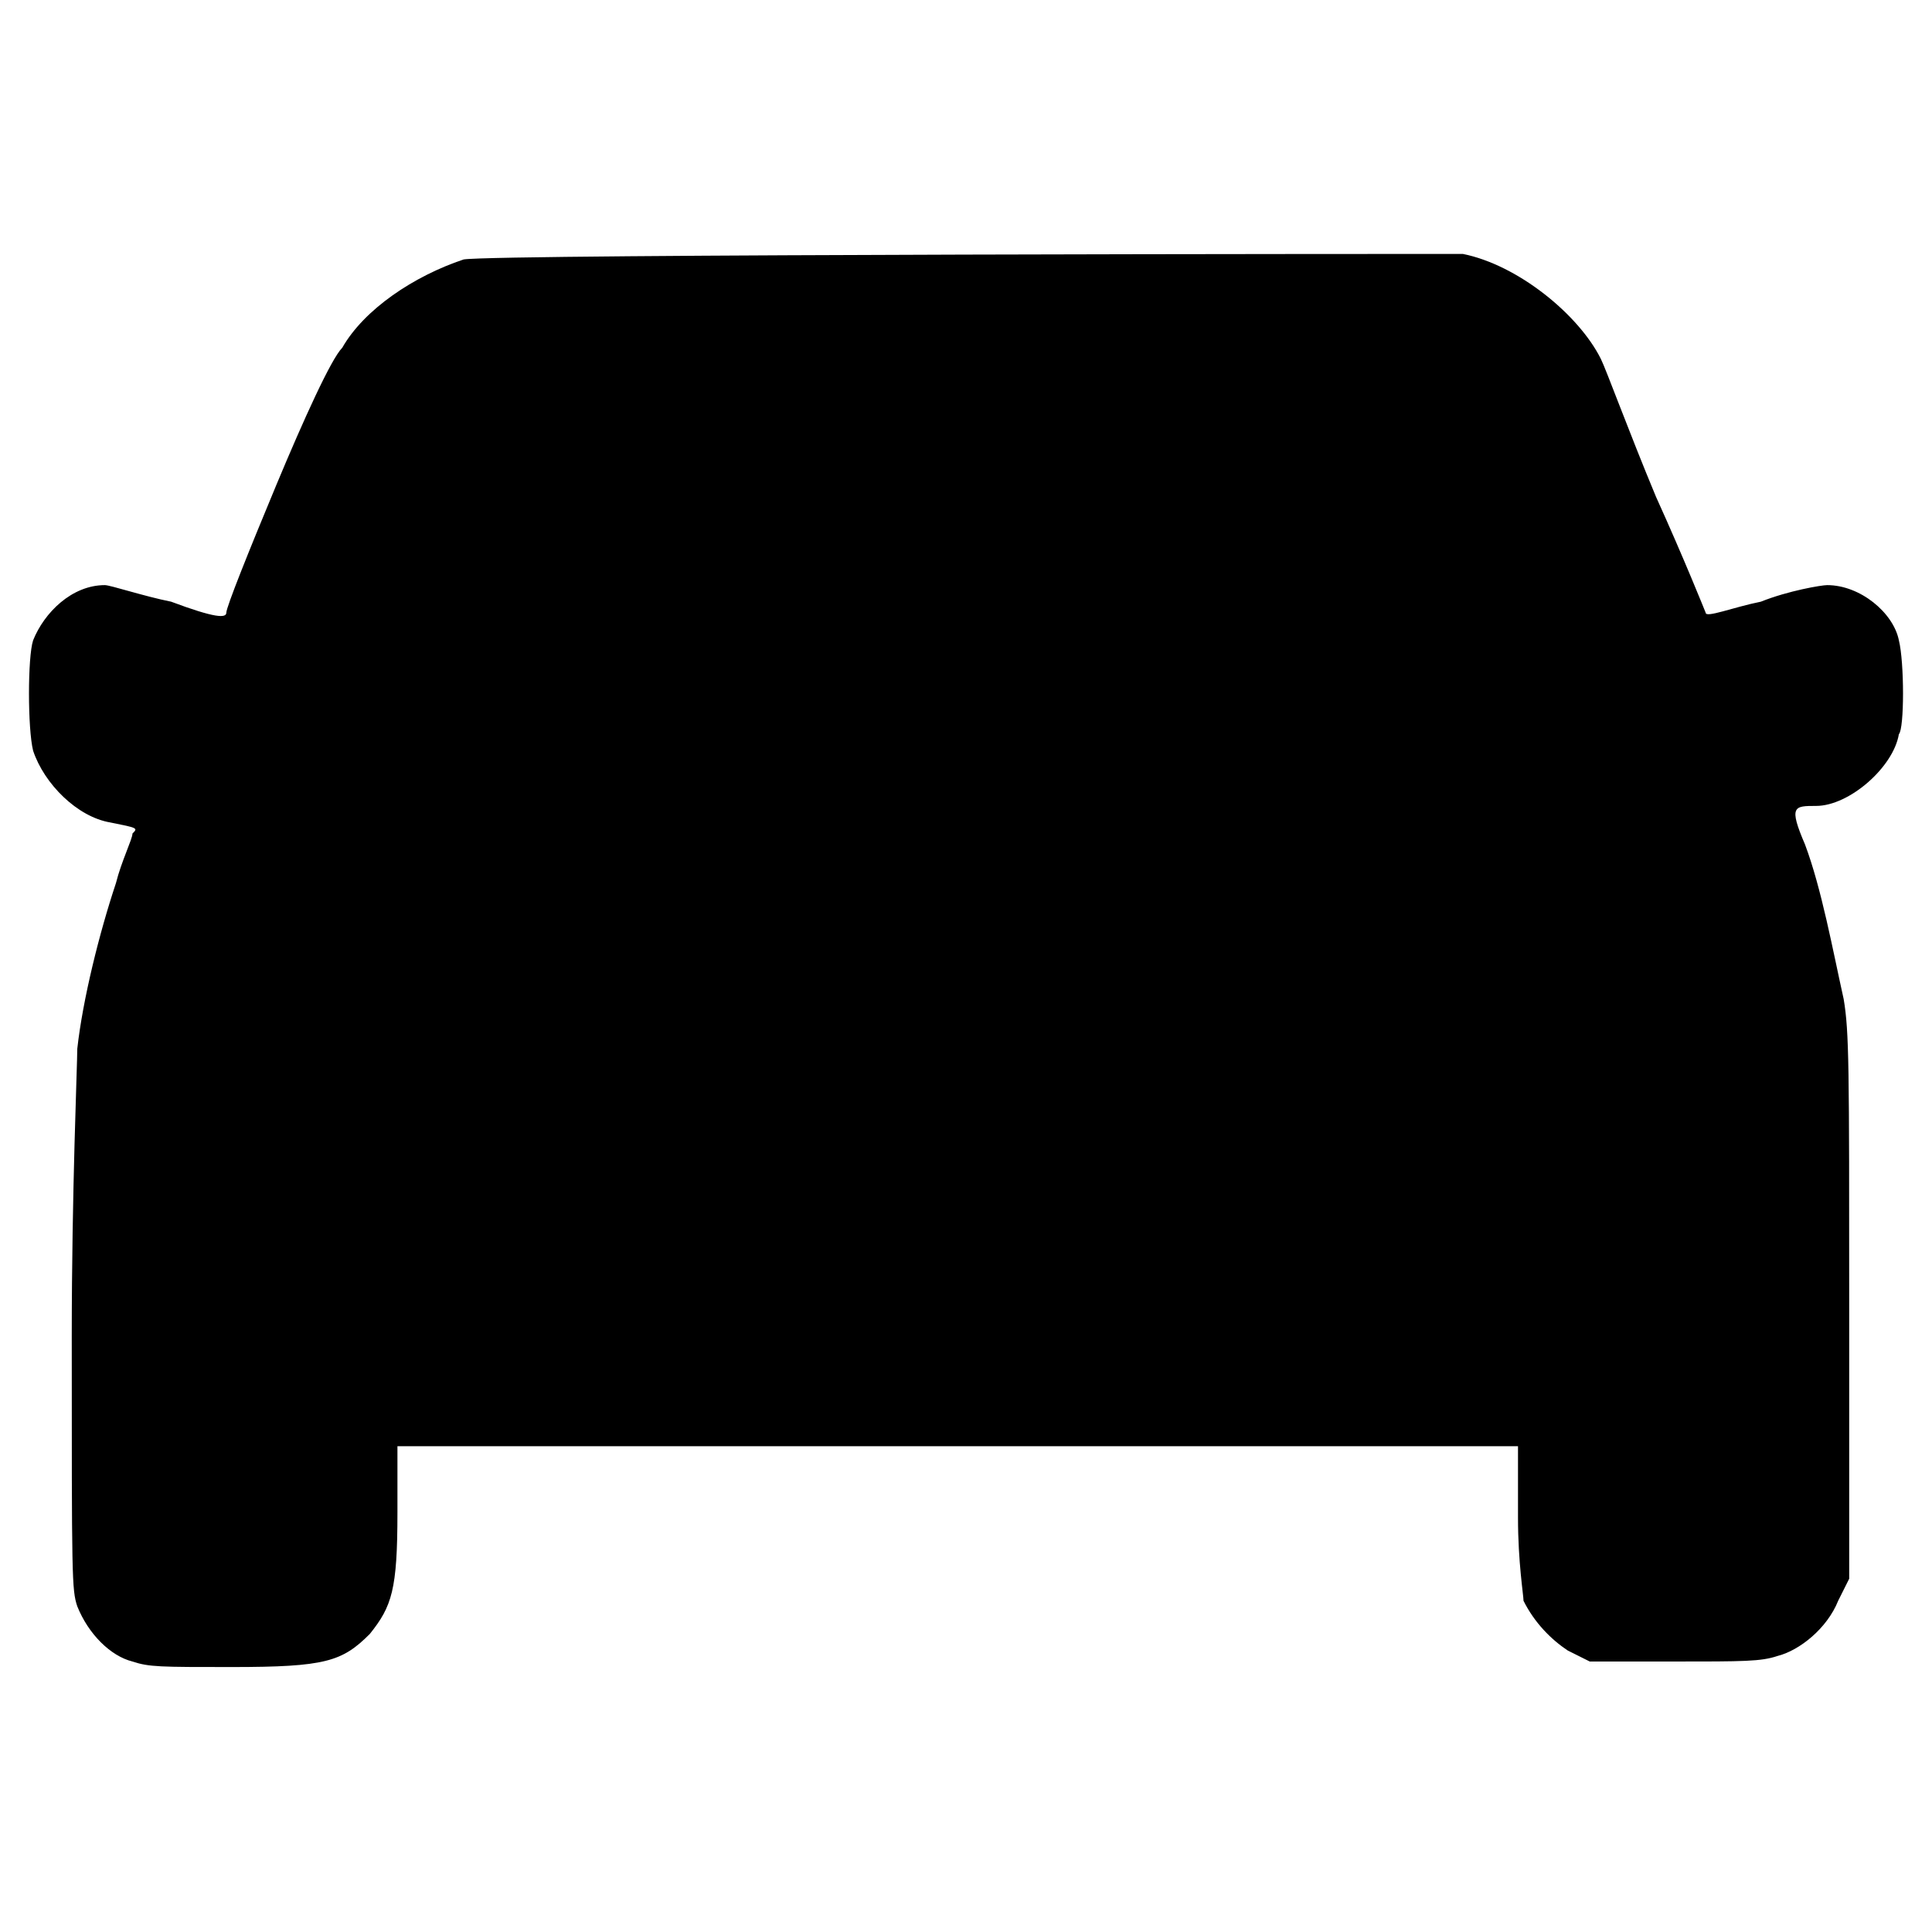
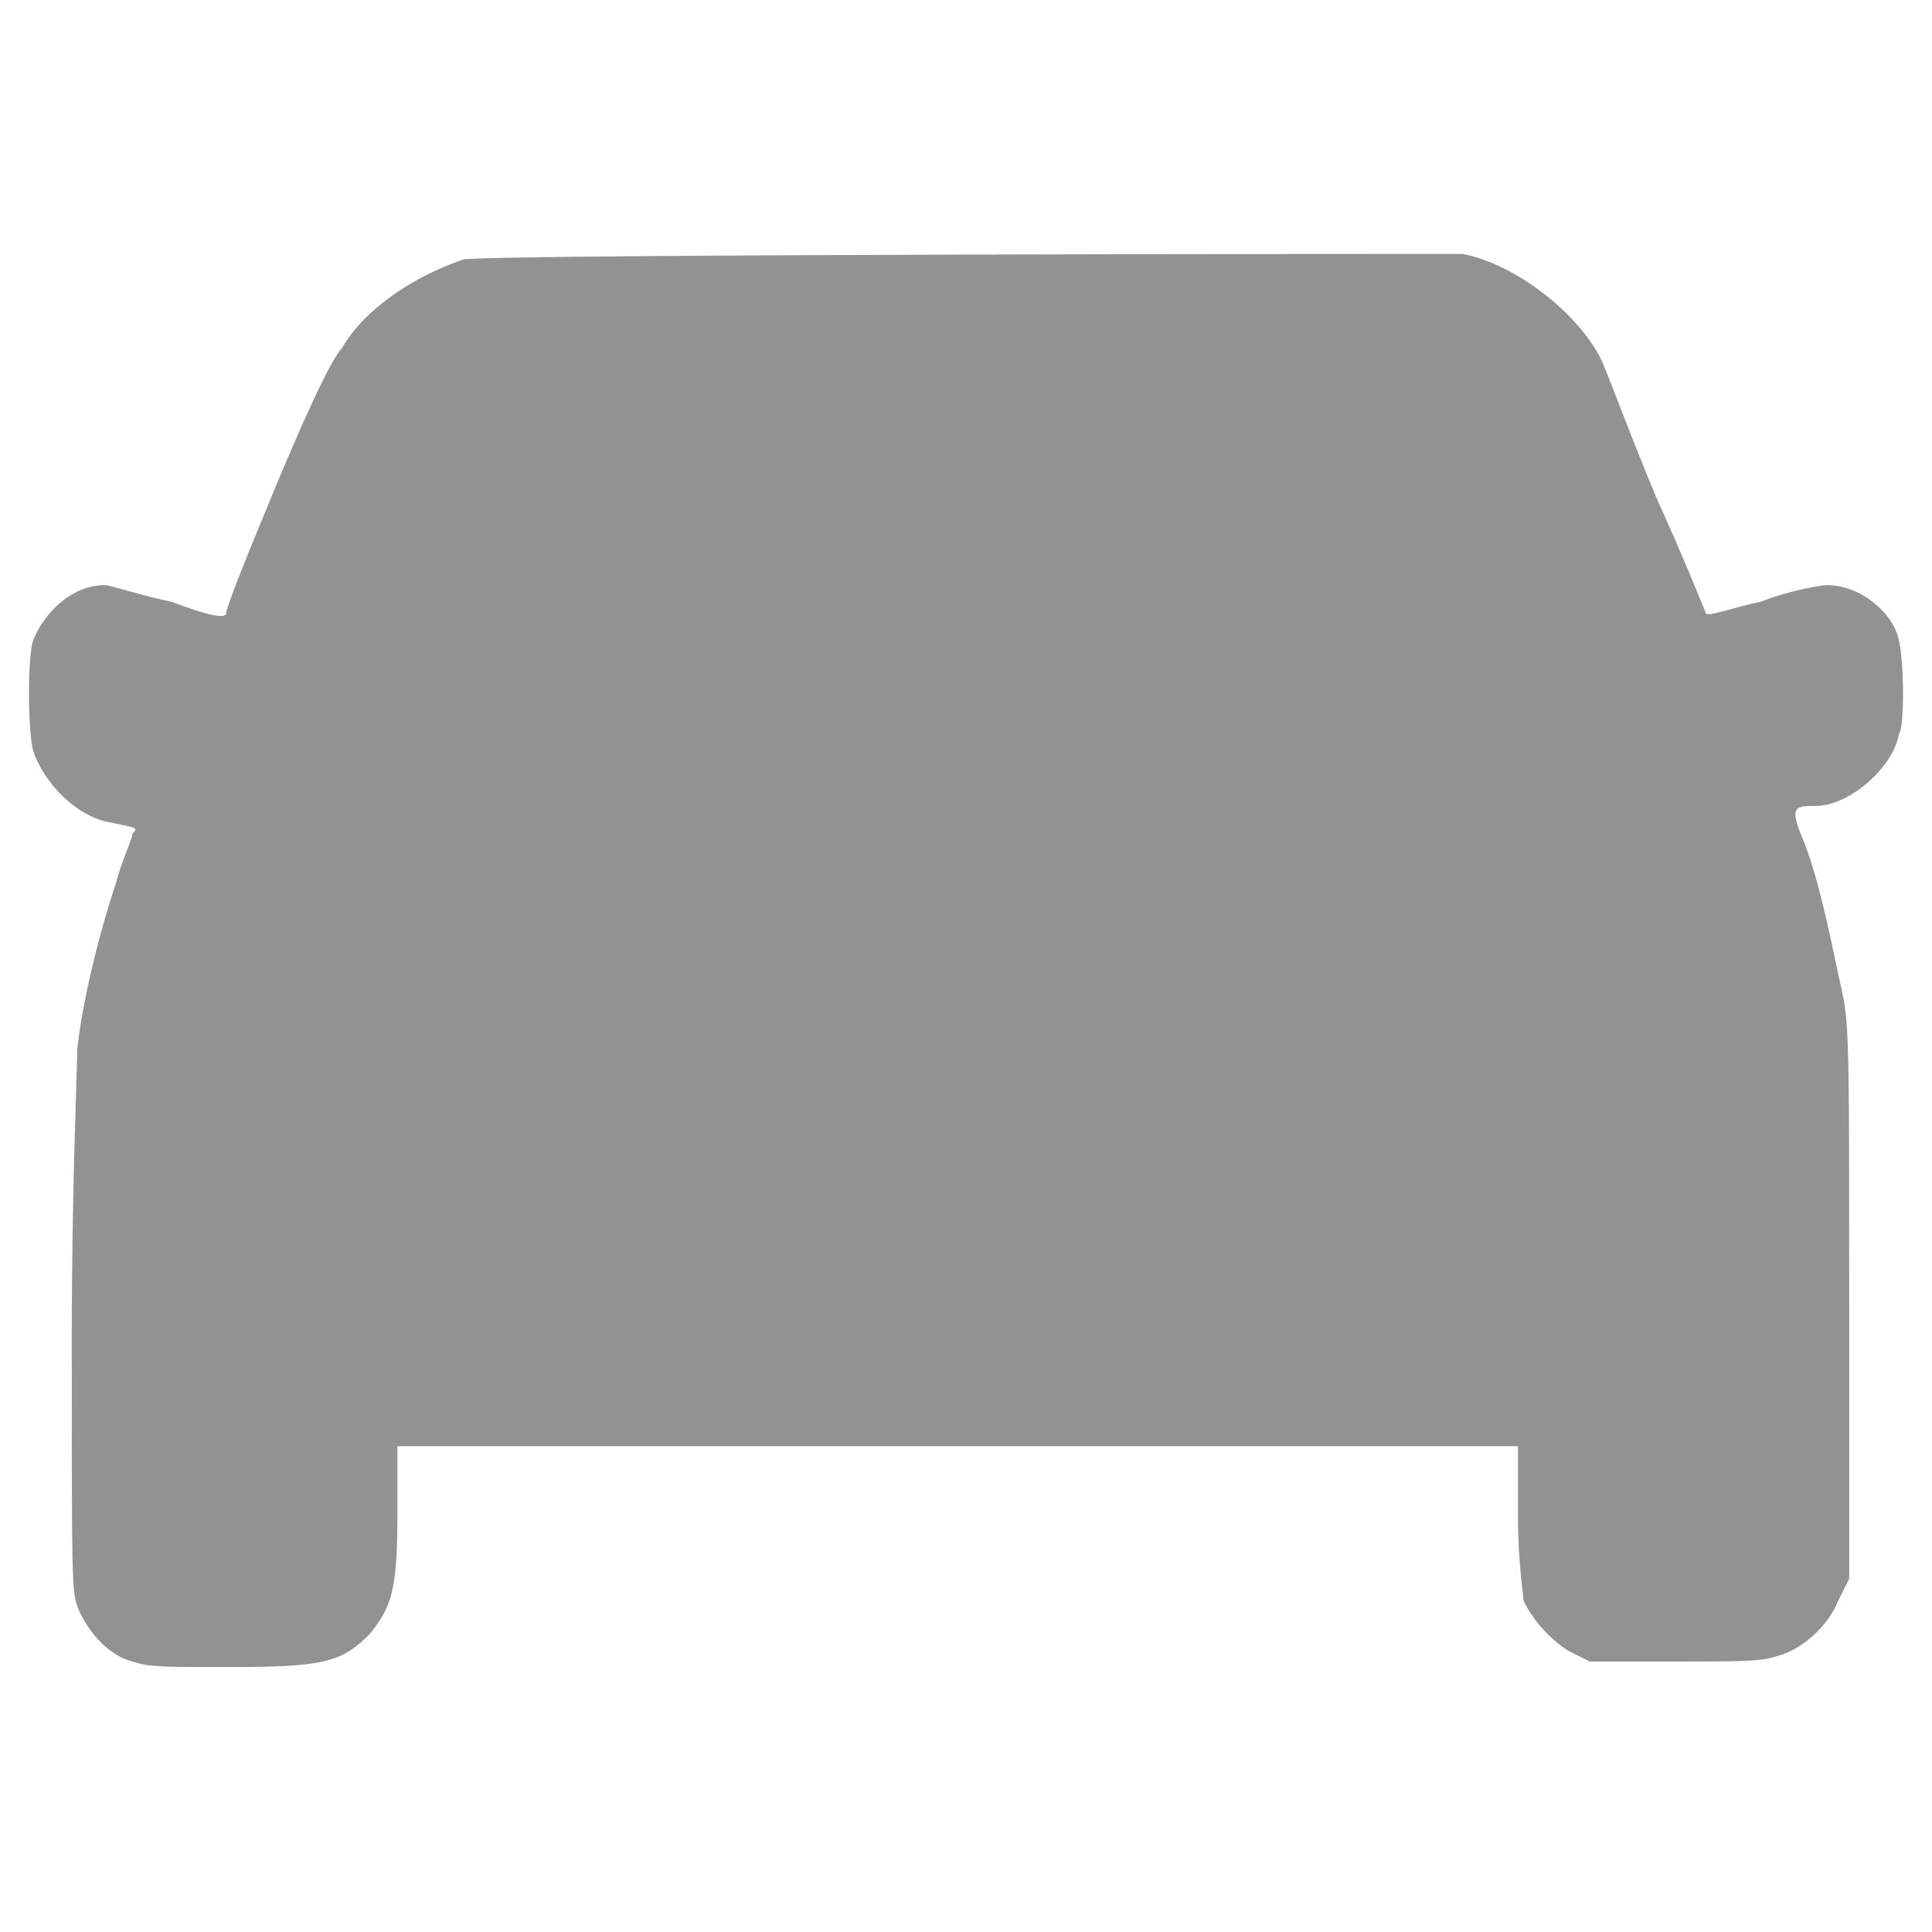
<svg xmlns="http://www.w3.org/2000/svg" version="1.1" id="Capa_1" x="0px" y="0px" viewBox="0 0 35 35" style="enable-background:new 0 0 35 35;" xml:space="preserve">
-   <path d="M34.4,11.6c-0.1-0.5-0.7-1-1.3-1c-0.1,0-0.7,0.1-1.2,0.3c-0.5,0.1-1,0.3-1,0.2c0,0-0.4-1-0.9-2.1c-0.5-1.2-0.9-2.3-1-2.5  c-0.4-0.8-1.5-1.7-2.5-1.9C25.9,4.6,9,4.6,8.4,4.7C7.5,5,6.6,5.6,6.2,6.3C6,6.5,5.5,7.6,5,8.8C4.5,10,4.1,11,4.1,11.1  c0,0.1-0.2,0.1-1-0.2c-0.5-0.1-1.1-0.3-1.2-0.3c-0.6,0-1.1,0.5-1.3,1c-0.1,0.3-0.1,1.6,0,2c0.2,0.6,0.8,1.2,1.4,1.3  C2.5,15,2.5,15,2.4,15.1c0,0.1-0.2,0.5-0.3,0.9c-0.3,0.9-0.6,2.1-0.7,3c0,0.3-0.1,2.6-0.1,5.2c0,4.4,0,4.6,0.1,4.9  c0.2,0.5,0.6,0.9,1,1c0.3,0.1,0.5,0.1,1.8,0.1c1.7,0,2-0.1,2.5-0.6c0.4-0.5,0.5-0.8,0.5-2.2v-1.2l20.3,0l0,1.3  c0,0.8,0.1,1.4,0.1,1.5c0.2,0.4,0.5,0.7,0.8,0.9l0.4,0.2l1.5,0c1.3,0,1.6,0,1.9-0.1c0.4-0.1,0.9-0.5,1.1-1l0.2-0.4v-4.9  c0-4.4,0-5-0.1-5.6c-0.2-0.9-0.4-2-0.7-2.8c-0.3-0.7-0.2-0.7,0.2-0.7c0.6,0,1.4-0.7,1.5-1.3C34.5,13.2,34.5,12,34.4,11.6z" />
+   <style type="text/css">
+ 	.st0{fill:#929292;}
+ </style>
+   <path class="st0" d="M34.4,11.6c-0.1-0.5-0.7-1-1.3-1c-0.1,0-0.7,0.1-1.2,0.3c-0.5,0.1-1,0.3-1,0.2c0,0-0.4-1-0.9-2.1  c-0.5-1.2-0.9-2.3-1-2.5c-0.4-0.8-1.5-1.7-2.5-1.9c-0.6,0-17.5,0-18.1,0.1C7.5,5,6.6,5.6,6.2,6.3C6,6.5,5.5,7.6,5,8.8  S4.1,11,4.1,11.1s-0.2,0.1-1-0.2c-0.5-0.1-1.1-0.3-1.2-0.3c-0.6,0-1.1,0.5-1.3,1c-0.1,0.3-0.1,1.6,0,2c0.2,0.6,0.8,1.2,1.4,1.3  C2.5,15,2.5,15,2.4,15.1c0,0.1-0.2,0.5-0.3,0.9c-0.3,0.9-0.6,2.1-0.7,3c0,0.3-0.1,2.6-0.1,5.2c0,4.4,0,4.6,0.1,4.9  c0.2,0.5,0.6,0.9,1,1c0.3,0.1,0.5,0.1,1.8,0.1c1.7,0,2-0.1,2.5-0.6c0.4-0.5,0.5-0.8,0.5-2.2v-1.2h20.3v1.3c0,0.8,0.1,1.4,0.1,1.5  c0.2,0.4,0.5,0.7,0.8,0.9l0.4,0.2h1.5c1.3,0,1.6,0,1.9-0.1c0.4-0.1,0.9-0.5,1.1-1l0.2-0.4v-4.9c0-4.4,0-5-0.1-5.6  c-0.2-0.9-0.4-2-0.7-2.8c-0.3-0.7-0.2-0.7,0.2-0.7c0.6,0,1.4-0.7,1.5-1.3C34.5,13.2,34.5,12,34.4,11.6z" />
</svg>
